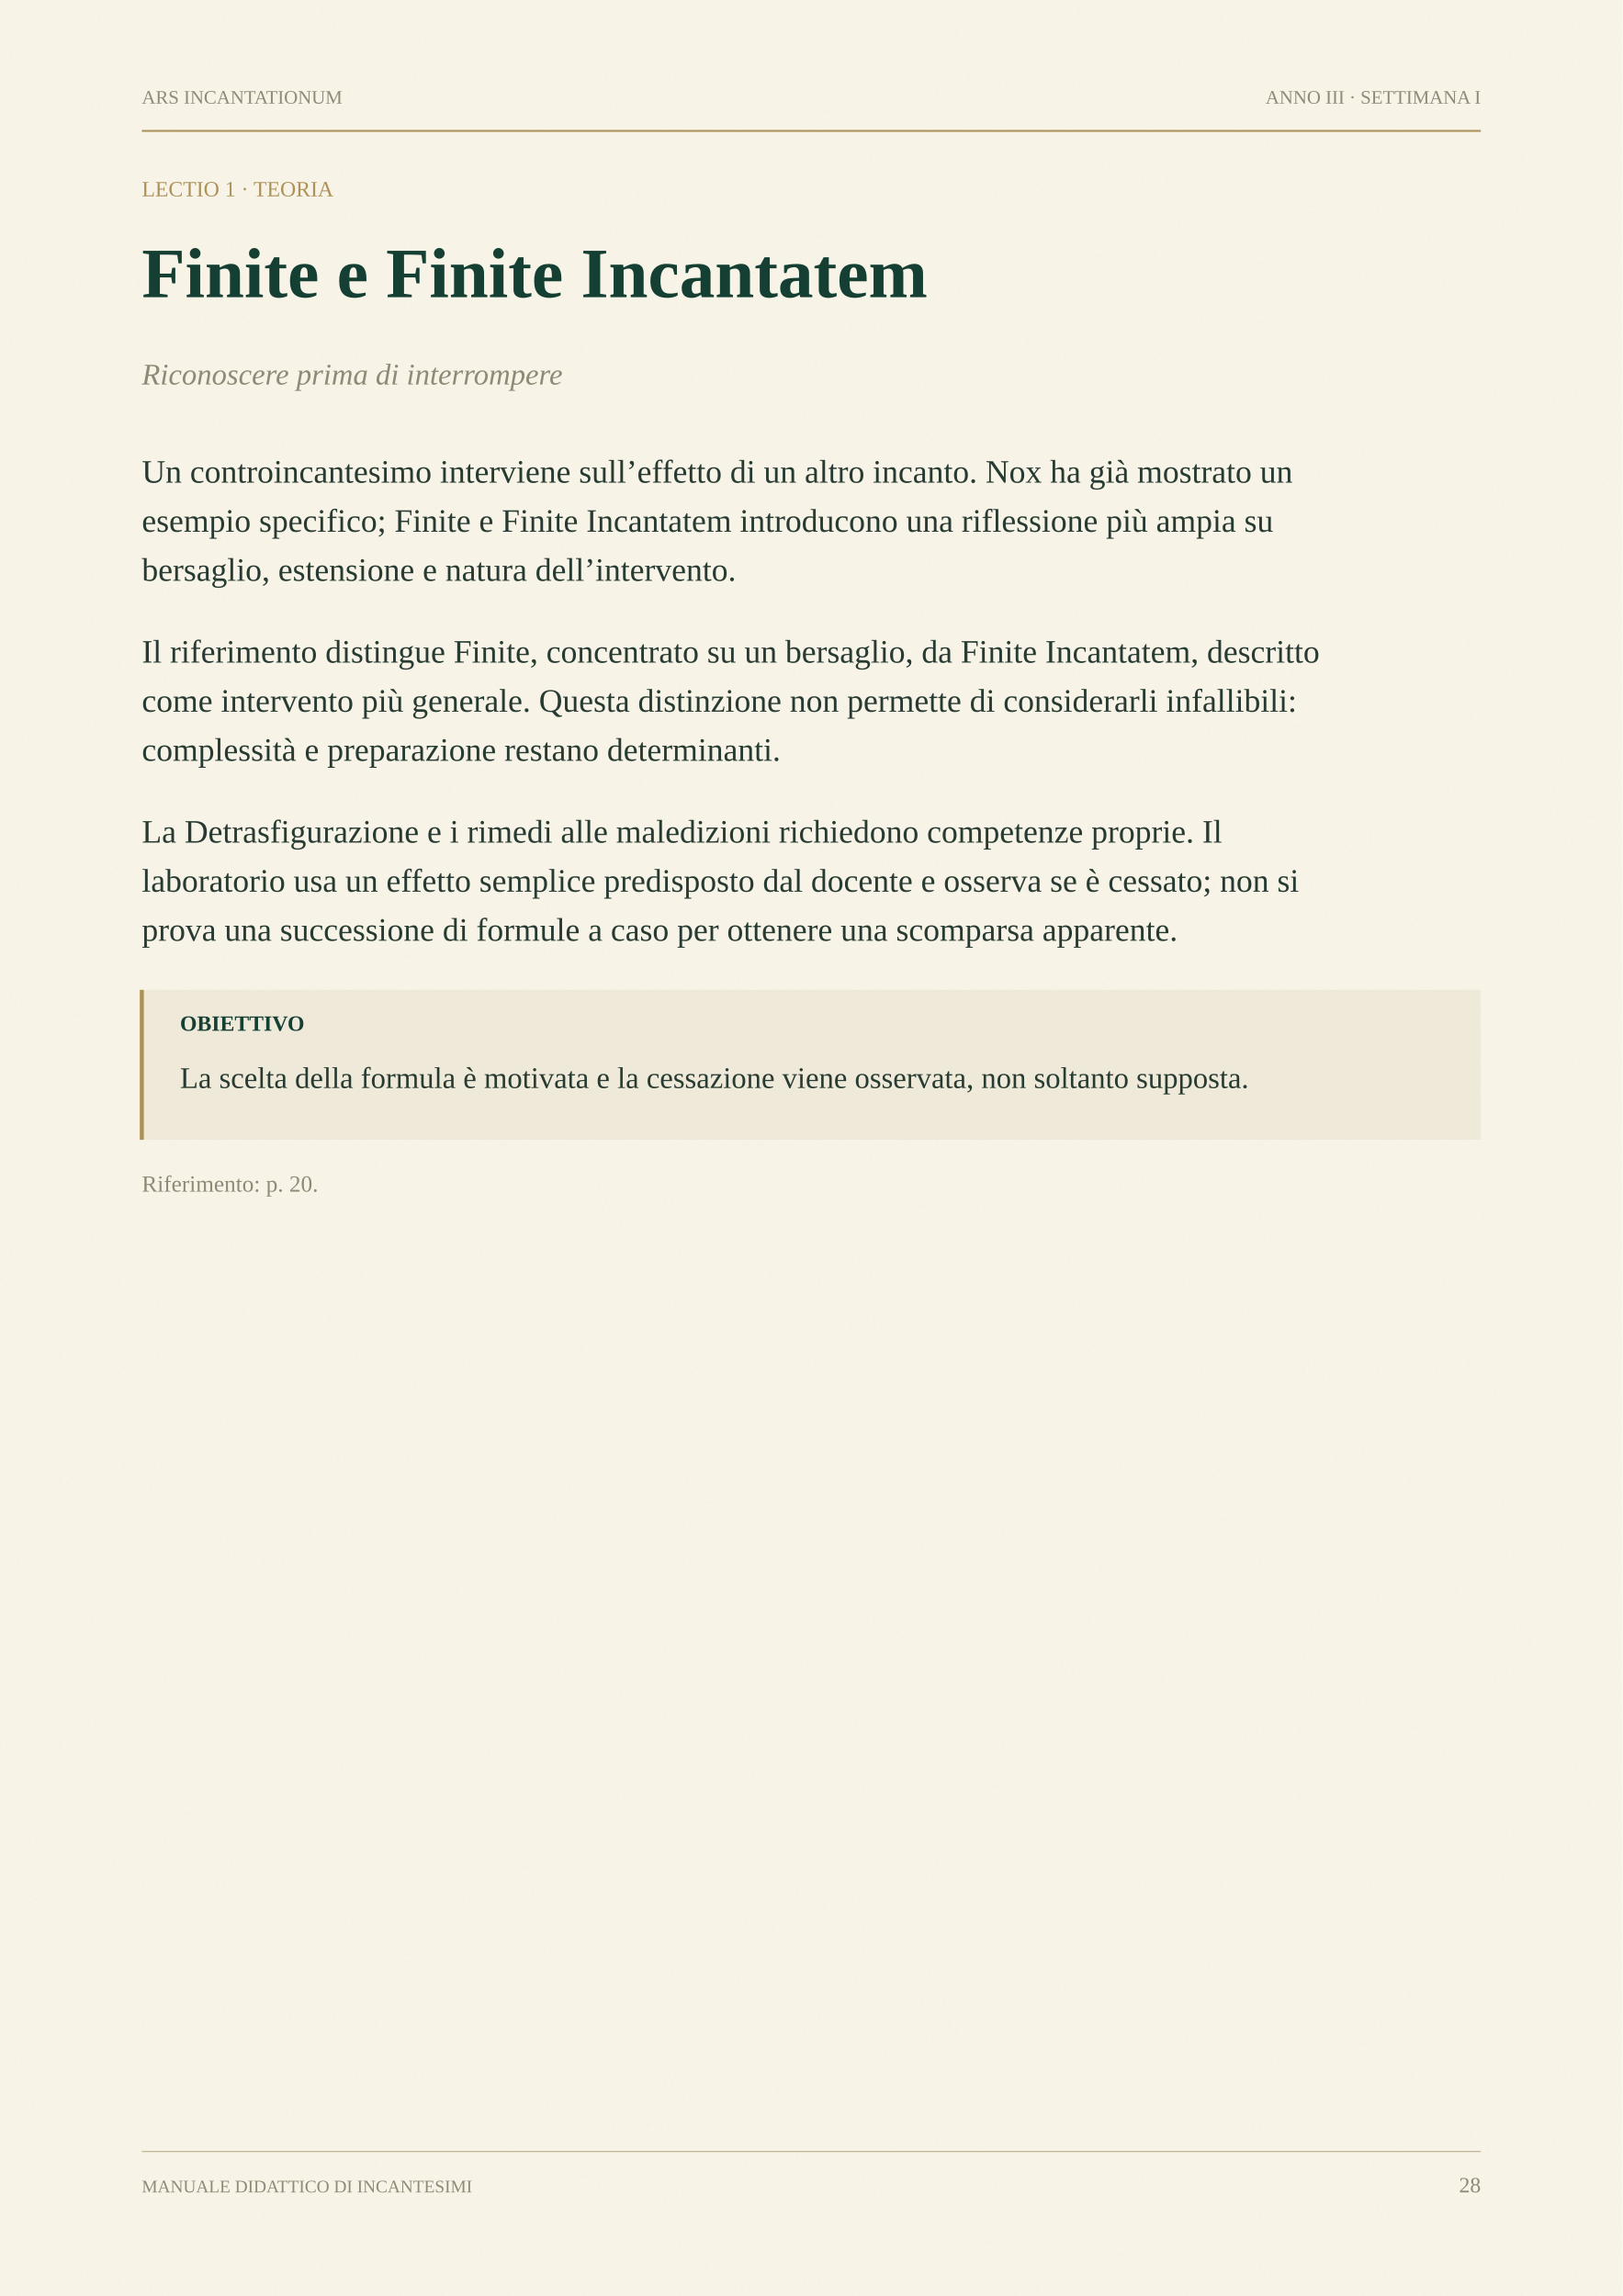
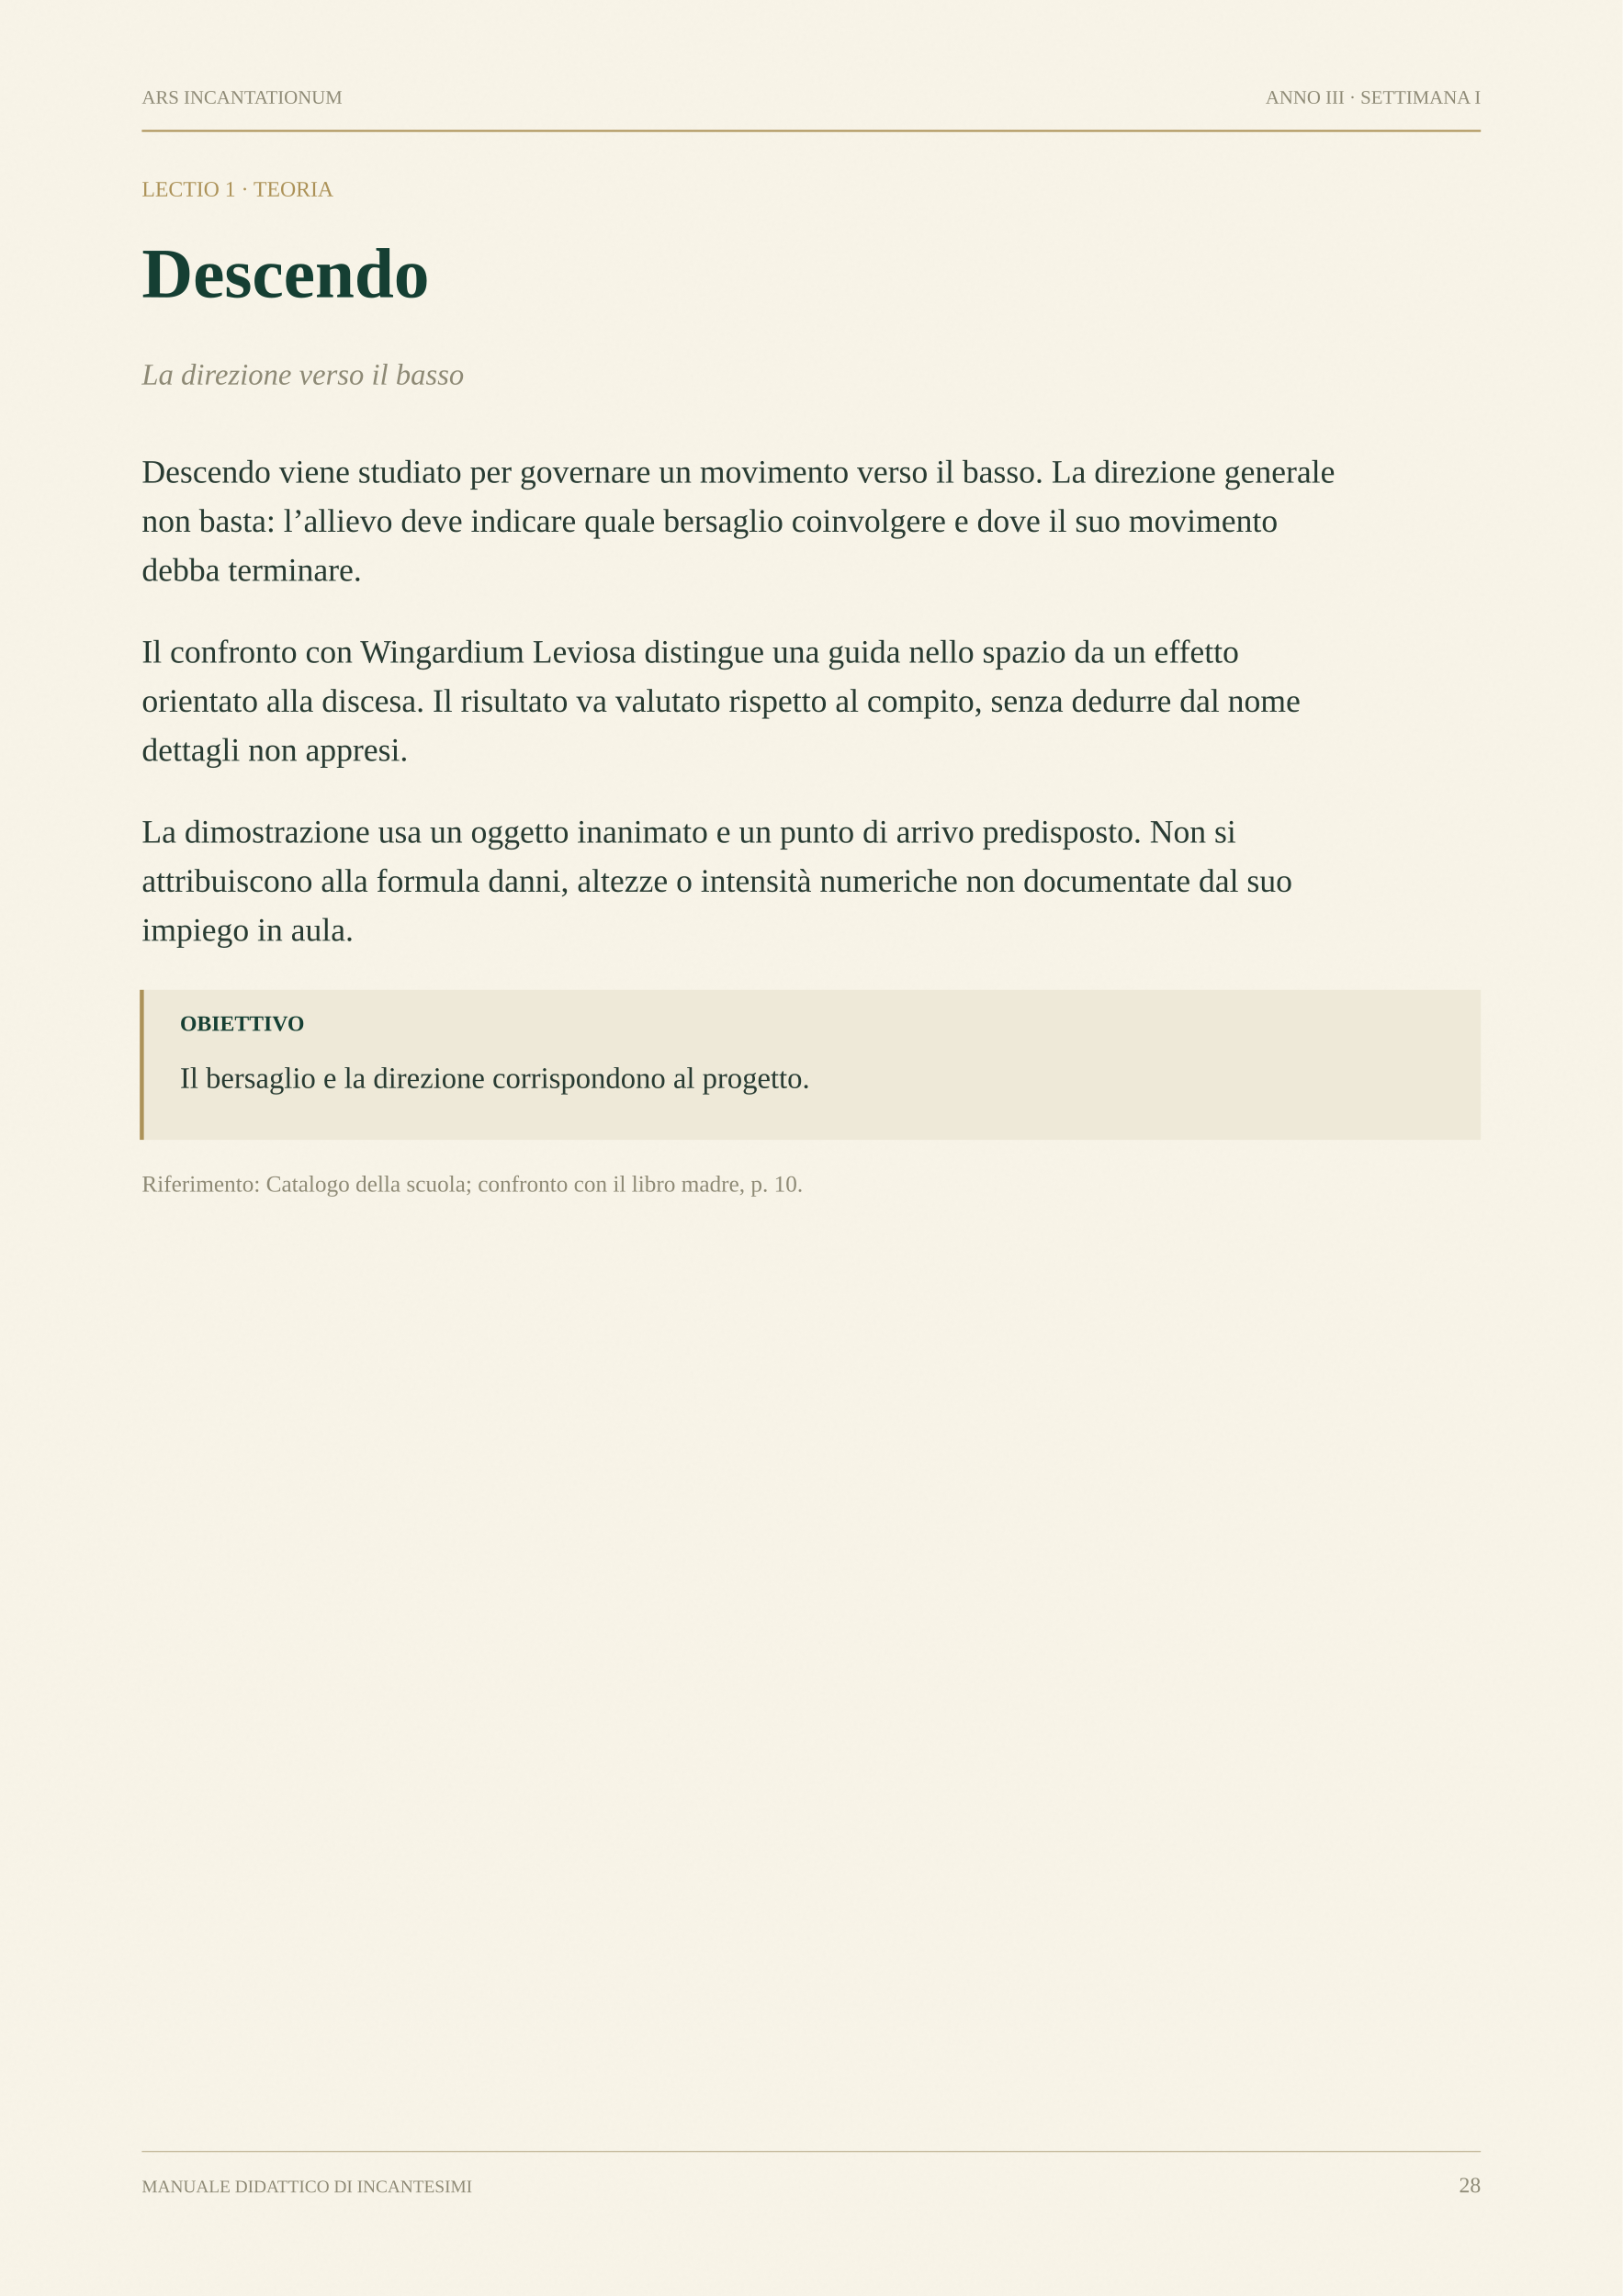
<svg xmlns="http://www.w3.org/2000/svg" width="595" height="842" viewBox="0 0 595 842">
  <defs>
    <filter id="grain">
      <feTurbulence type="fractalNoise" baseFrequency=".7" numOctaves="3" stitchTiles="stitch" />
      <feColorMatrix type="saturate" values="0" />
    </filter>
    <pattern id="paper" width="595" height="842" patternUnits="userSpaceOnUse">
      <rect width="595" height="842" filter="url(#grain)" opacity=".17" />
    </pattern>
    <linearGradient id="leather">
      <stop stop-color="#072a22" />
      <stop offset=".12" stop-color="#19483b" />
      <stop offset=".6" stop-color="#103c30" />
      <stop offset="1" stop-color="#05261e" />
    </linearGradient>
  </defs>
  <rect width="595" height="842" fill="#f8f4e8" />
  <rect width="595" height="842" fill="url(#paper)" opacity=".17" />
  <text x="52" y="38" font-family="Georgia, Times New Roman, serif" font-size="7" fill="#8e8a76">ARS INCANTATIONUM</text>
  <text x="543" y="38" font-family="Georgia, Times New Roman, serif" font-size="7" fill="#8e8a76" text-anchor="end">ANNO III · SETTIMANA I</text>
  <text x="52" y="72" font-family="Georgia, Times New Roman, serif" font-size="8" fill="#ac9258">LECTIO 1 · TEORIA</text>
  <path d="M52 48H543" stroke="#ac9258" stroke-width=".7" />
-   <text x="52" y="109" font-family="Georgia, Times New Roman, serif" font-size="26" fill="#153f33" font-weight="bold">Finite e Finite Incantatem</text>
-   <text x="52" y="141" font-family="Georgia, Times New Roman, serif" font-size="11" fill="#8e8a76" font-style="italic">Riconoscere prima di interrompere</text>
-   <text x="52" y="177" font-family="Georgia, Times New Roman, serif" font-size="12" fill="#283b32">Un controincantesimo interviene sull’effetto di un altro incanto. Nox ha già mostrato un</text>
-   <text x="52" y="195" font-family="Georgia, Times New Roman, serif" font-size="12" fill="#283b32">esempio specifico; Finite e Finite Incantatem introducono una riflessione più ampia su</text>
-   <text x="52" y="213" font-family="Georgia, Times New Roman, serif" font-size="12" fill="#283b32">bersaglio, estensione e natura dell’intervento.</text>
-   <text x="52" y="243" font-family="Georgia, Times New Roman, serif" font-size="12" fill="#283b32">Il riferimento distingue Finite, concentrato su un bersaglio, da Finite Incantatem, descritto</text>
-   <text x="52" y="261" font-family="Georgia, Times New Roman, serif" font-size="12" fill="#283b32">come intervento più generale. Questa distinzione non permette di considerarli infallibili:</text>
-   <text x="52" y="279" font-family="Georgia, Times New Roman, serif" font-size="12" fill="#283b32">complessità e preparazione restano determinanti.</text>
-   <text x="52" y="309" font-family="Georgia, Times New Roman, serif" font-size="12" fill="#283b32">La Detrasfigurazione e i rimedi alle maledizioni richiedono competenze proprie. Il</text>
-   <text x="52" y="327" font-family="Georgia, Times New Roman, serif" font-size="12" fill="#283b32">laboratorio usa un effetto semplice predisposto dal docente e osserva se è cessato; non si</text>
-   <text x="52" y="345" font-family="Georgia, Times New Roman, serif" font-size="12" fill="#283b32">prova una successione di formule a caso per ottenere una scomparsa apparente.</text>
+   <text x="52" y="109" font-family="Georgia, Times New Roman, serif" font-size="26" fill="#153f33" font-weight="bold">Descendo</text>
+   <text x="52" y="141" font-family="Georgia, Times New Roman, serif" font-size="11" fill="#8e8a76" font-style="italic">La direzione verso il basso</text>
+   <text x="52" y="177" font-family="Georgia, Times New Roman, serif" font-size="12" fill="#283b32">Descendo viene studiato per governare un movimento verso il basso. La direzione generale</text>
+   <text x="52" y="195" font-family="Georgia, Times New Roman, serif" font-size="12" fill="#283b32">non basta: l’allievo deve indicare quale bersaglio coinvolgere e dove il suo movimento</text>
+   <text x="52" y="213" font-family="Georgia, Times New Roman, serif" font-size="12" fill="#283b32">debba terminare.</text>
+   <text x="52" y="243" font-family="Georgia, Times New Roman, serif" font-size="12" fill="#283b32">Il confronto con Wingardium Leviosa distingue una guida nello spazio da un effetto</text>
+   <text x="52" y="261" font-family="Georgia, Times New Roman, serif" font-size="12" fill="#283b32">orientato alla discesa. Il risultato va valutato rispetto al compito, senza dedurre dal nome</text>
+   <text x="52" y="279" font-family="Georgia, Times New Roman, serif" font-size="12" fill="#283b32">dettagli non appresi.</text>
+   <text x="52" y="309" font-family="Georgia, Times New Roman, serif" font-size="12" fill="#283b32">La dimostrazione usa un oggetto inanimato e un punto di arrivo predisposto. Non si</text>
+   <text x="52" y="327" font-family="Georgia, Times New Roman, serif" font-size="12" fill="#283b32">attribuiscono alla formula danni, altezze o intensità numeriche non documentate dal suo</text>
+   <text x="52" y="345" font-family="Georgia, Times New Roman, serif" font-size="12" fill="#283b32">impiego in aula.</text>
  <rect x="52" y="363" width="491" height="55" fill="#eee9d8" />
  <path d="M52 363v55" stroke="#ac9258" stroke-width="1.5" />
  <text x="66" y="378" font-family="Georgia, Times New Roman, serif" font-size="8" fill="#153f33" font-weight="bold">OBIETTIVO</text>
-   <text x="66" y="399" font-family="Georgia, Times New Roman, serif" font-size="11" fill="#283b32">La scelta della formula è motivata e la cessazione viene osservata, non soltanto supposta.</text>
-   <text x="52" y="437" font-family="Georgia, Times New Roman, serif" font-size="8.5" fill="#8e8a76">Riferimento: p. 20.</text>
+   <text x="66" y="399" font-family="Georgia, Times New Roman, serif" font-size="11" fill="#283b32">Il bersaglio e la direzione corrispondono al progetto.</text>
+   <text x="52" y="437" font-family="Georgia, Times New Roman, serif" font-size="8.5" fill="#8e8a76">Riferimento: Catalogo della scuola; confronto con il libro madre, p. 10.</text>
  <path d="M52 789H543" stroke="#c3b89b" stroke-width=".45" />
  <text x="52" y="804" font-family="Georgia, Times New Roman, serif" font-size="6.5" fill="#8e8a76">MANUALE DIDATTICO DI INCANTESIMI</text>
  <text x="543" y="804" font-family="Georgia, Times New Roman, serif" font-size="8" fill="#8e8a76" text-anchor="end">28</text>
</svg>
